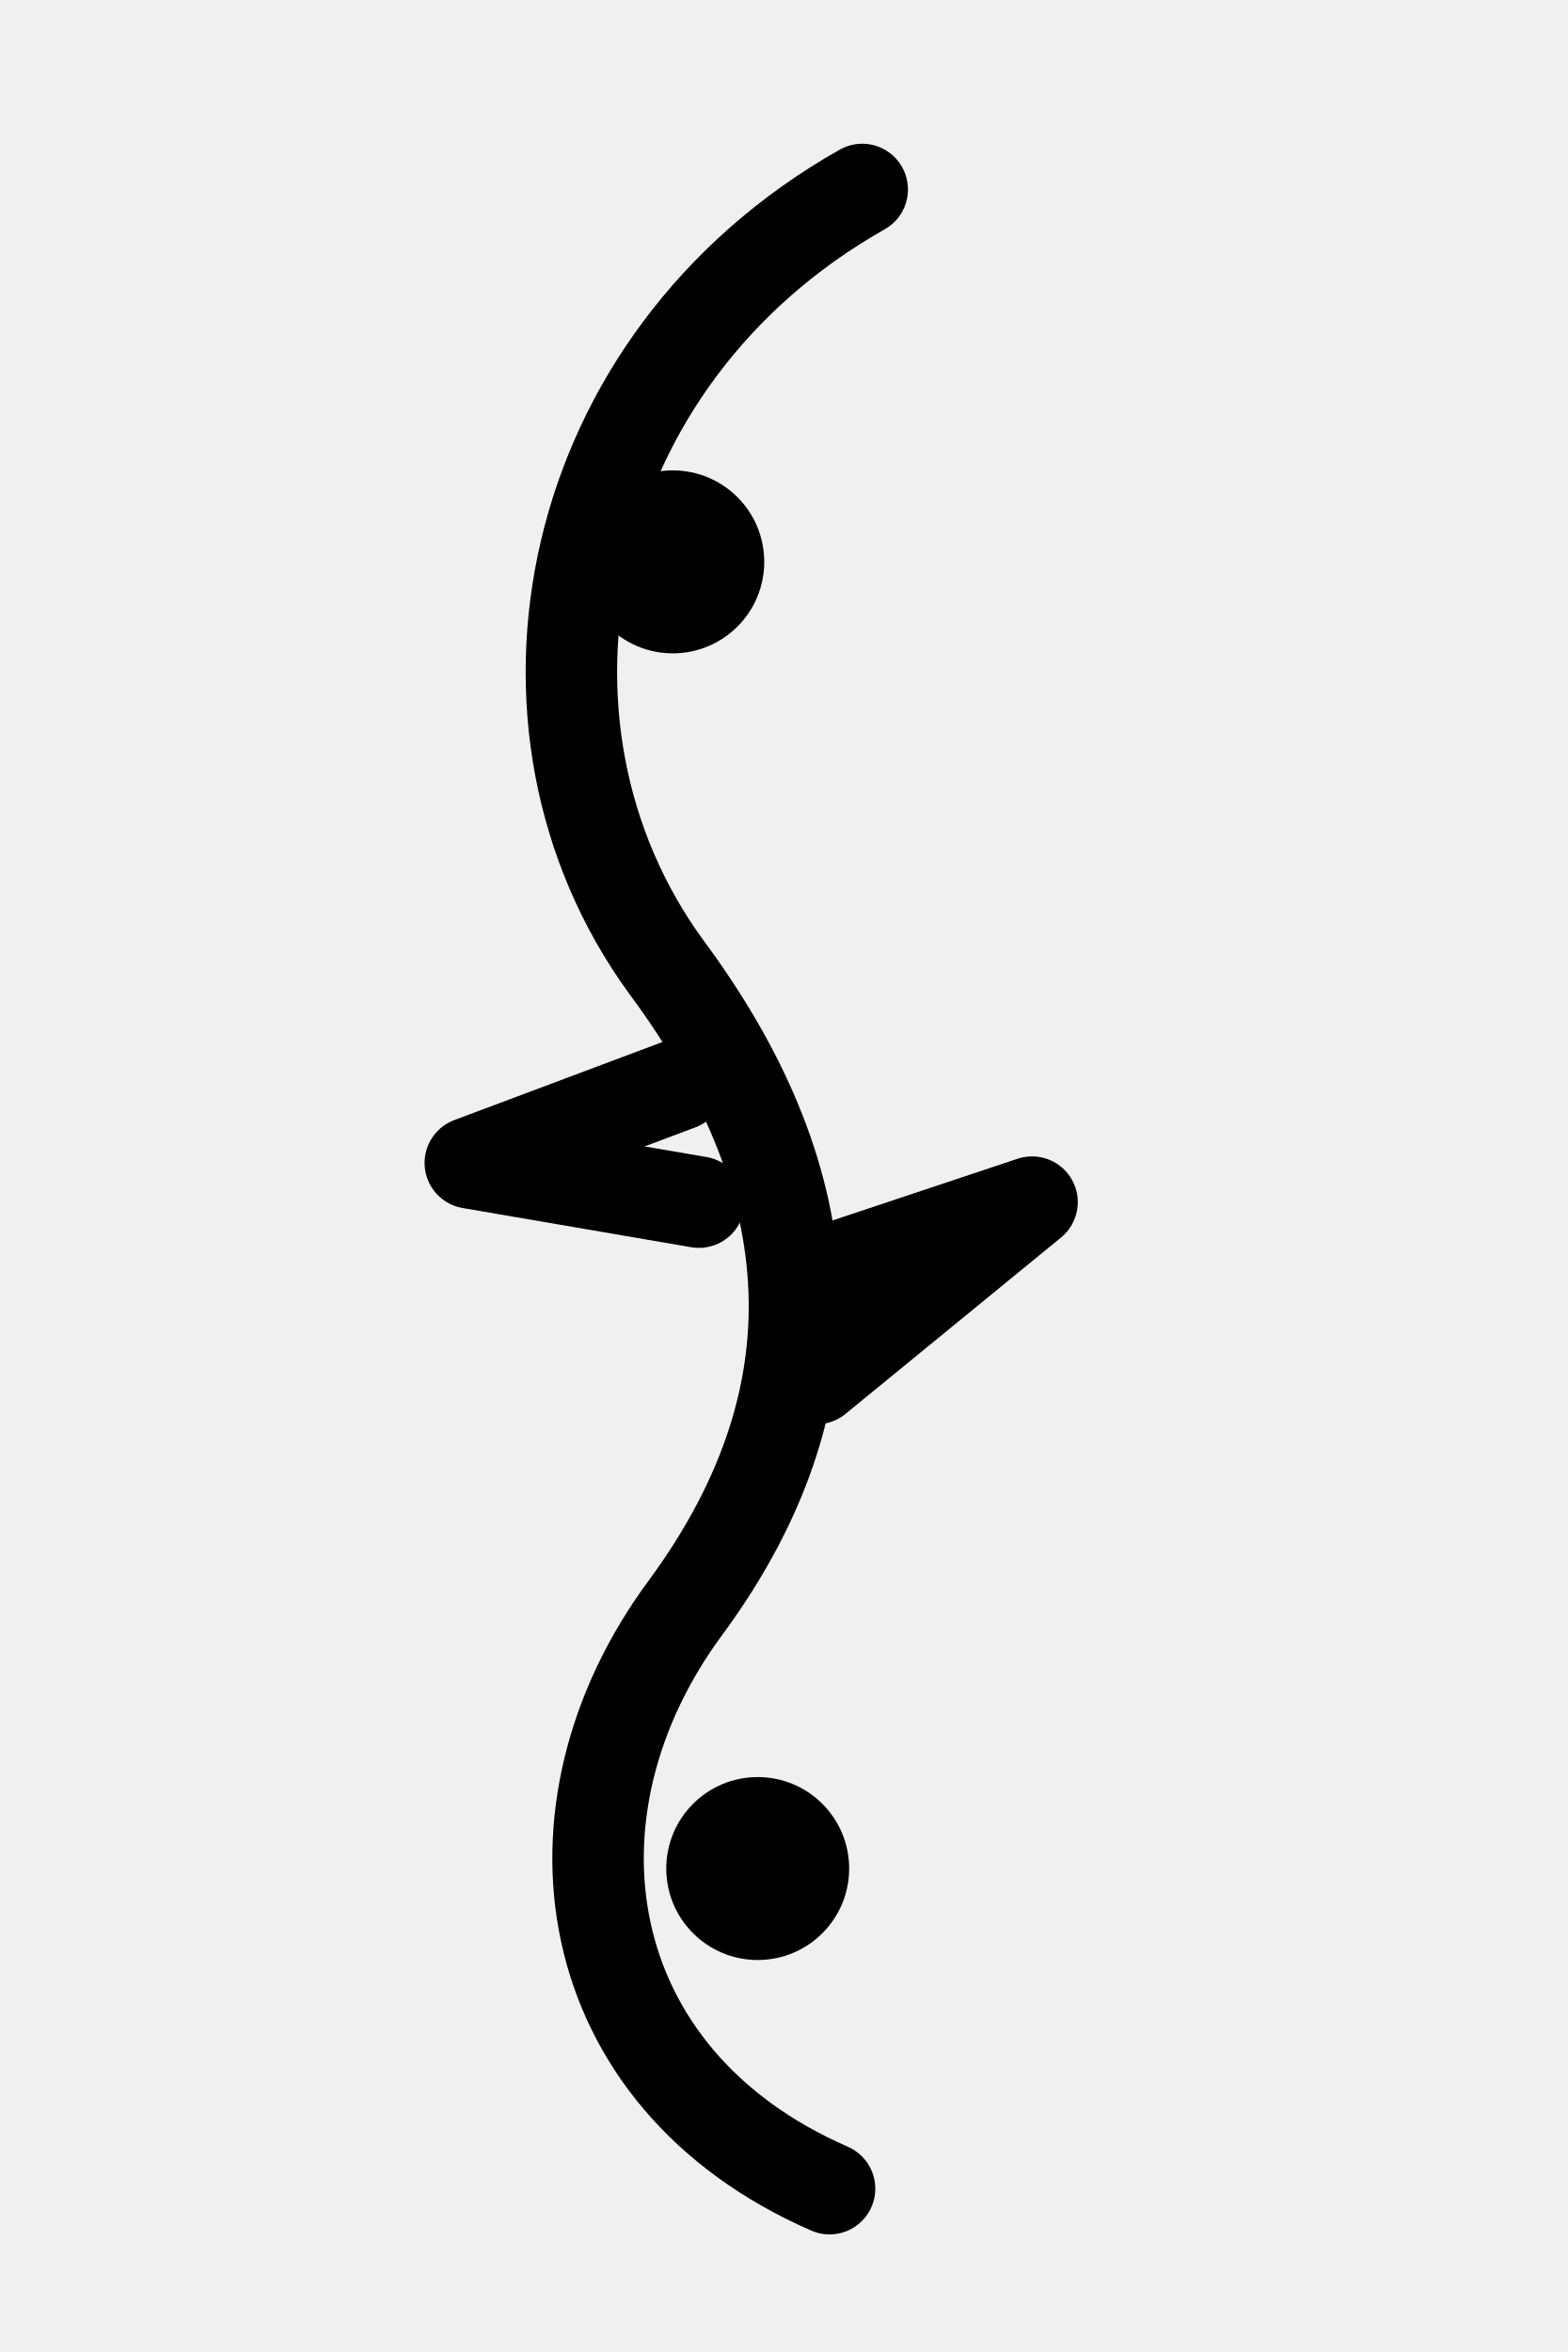
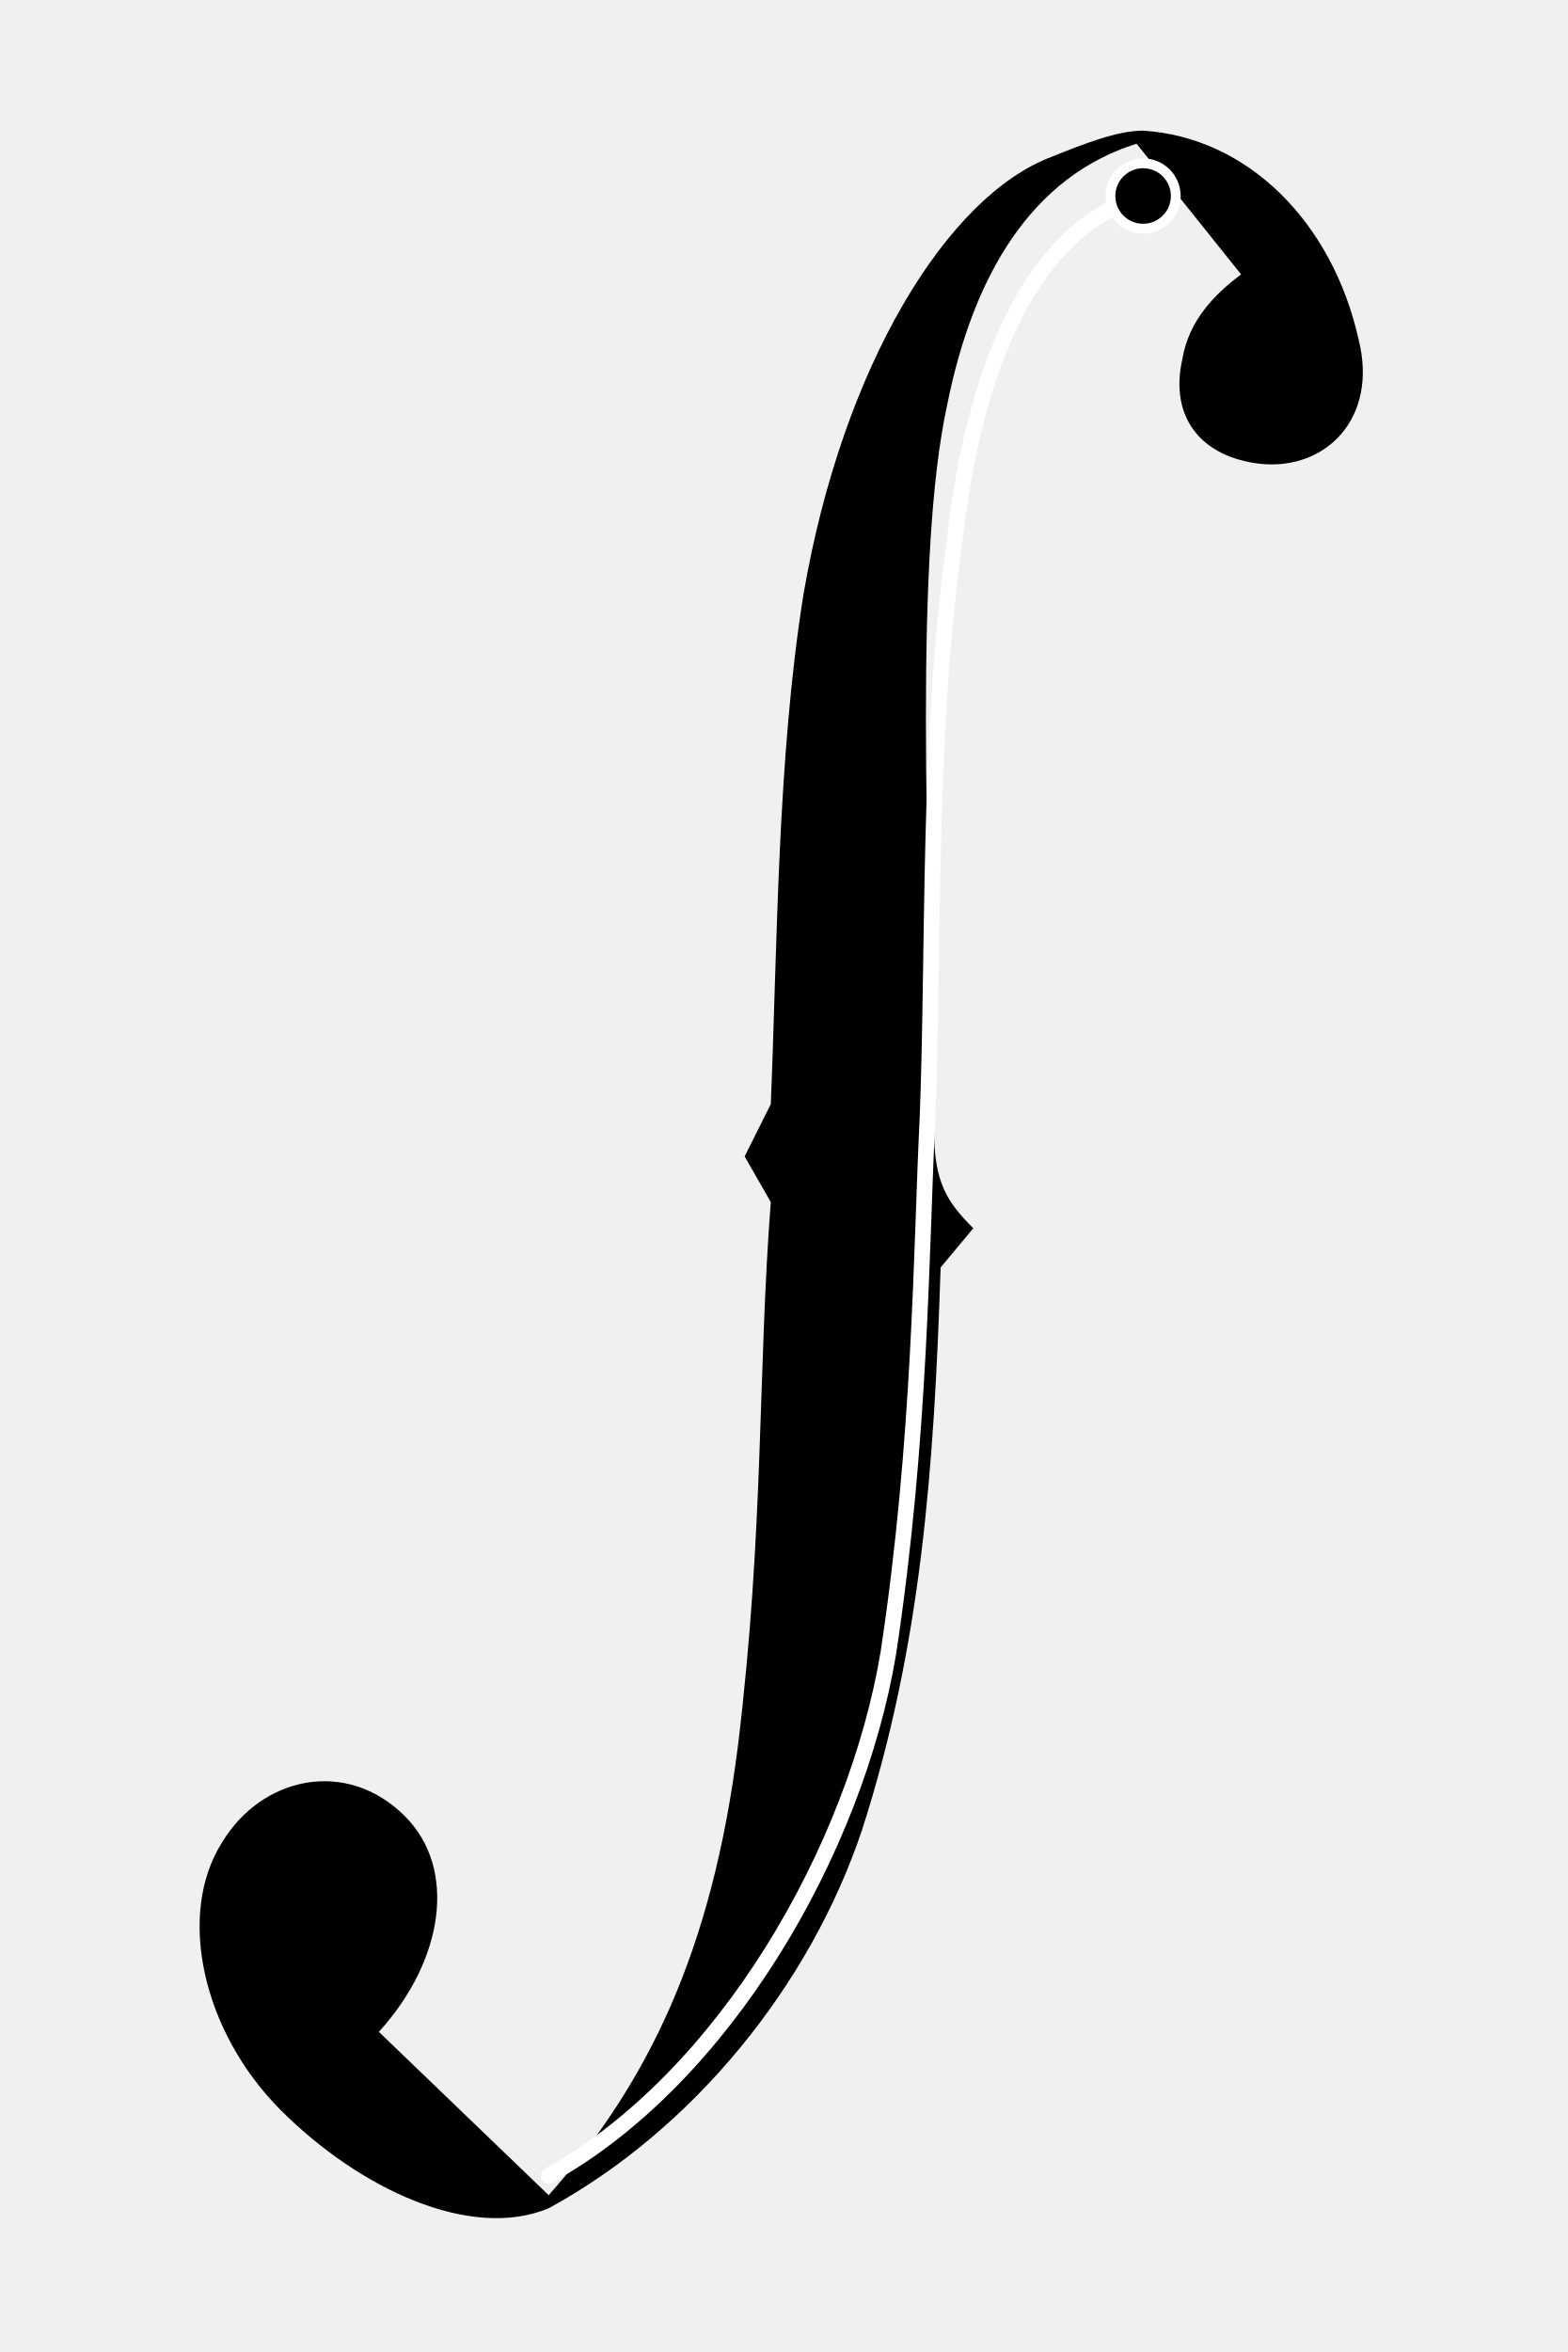
<svg xmlns="http://www.w3.org/2000/svg" viewBox="0 0 240 360" role="img" aria-labelledby="title desc">
-   <g fill="none" stroke="#000" stroke-width="14" stroke-linecap="round" stroke-linejoin="round">
-     <path d="M132 29C86 55 75 111 102 148C125 179 130 212 105 246C82 277 88 318 127 335" />
-     <path d="M104 166L72 178L107 184" />
-     <path d="M122 196L158 184L125 211" />
-   </g>
-   <circle cx="103" cy="86" r="14" fill="#000" />
-   <circle cx="116" cy="286" r="14" fill="#000" />
+   <path fill="#000" d="M175 20C191 21 204 34 208 52C211 64 203 72 193 71C184 70 179 64 181 55C182 49 186 45 190 42L174 22C158 27 149 42 145 62C140 85 142 130 143 173C143 181 145 184 149 188L144 194C143 225 141 252 132 280C124 304 106 326 84 338C72 343 55 335 43 323C31 311 27 293 34 282C40 272 53 269 62 278C70 286 68 300 58 311L84 336C99 319 109 299 113 267C117 234 116 210 118 184L114 177L118 169C119 145 119 116 123 91C129 56 145 30 161 24C166 22 171 20 175 20Z" />
+   <path d="M175 30C158 35 149 56 146 84C142 113 143 145 142 171C141 191 141 220 136 253C131 283 111 318 84 333" fill="none" stroke="#fff" stroke-width="2.4" stroke-linecap="round" />
+   <circle cx="175" cy="30" r="5" fill="#000" stroke="#fff" stroke-width="1.5" />
</svg>
